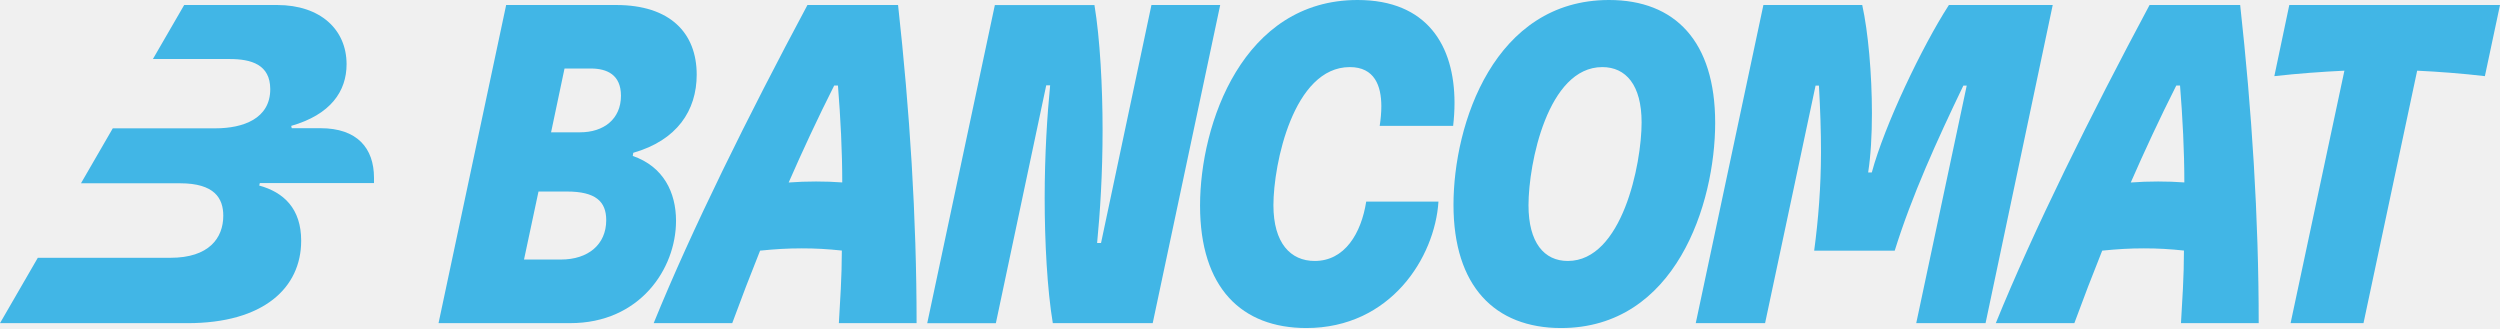
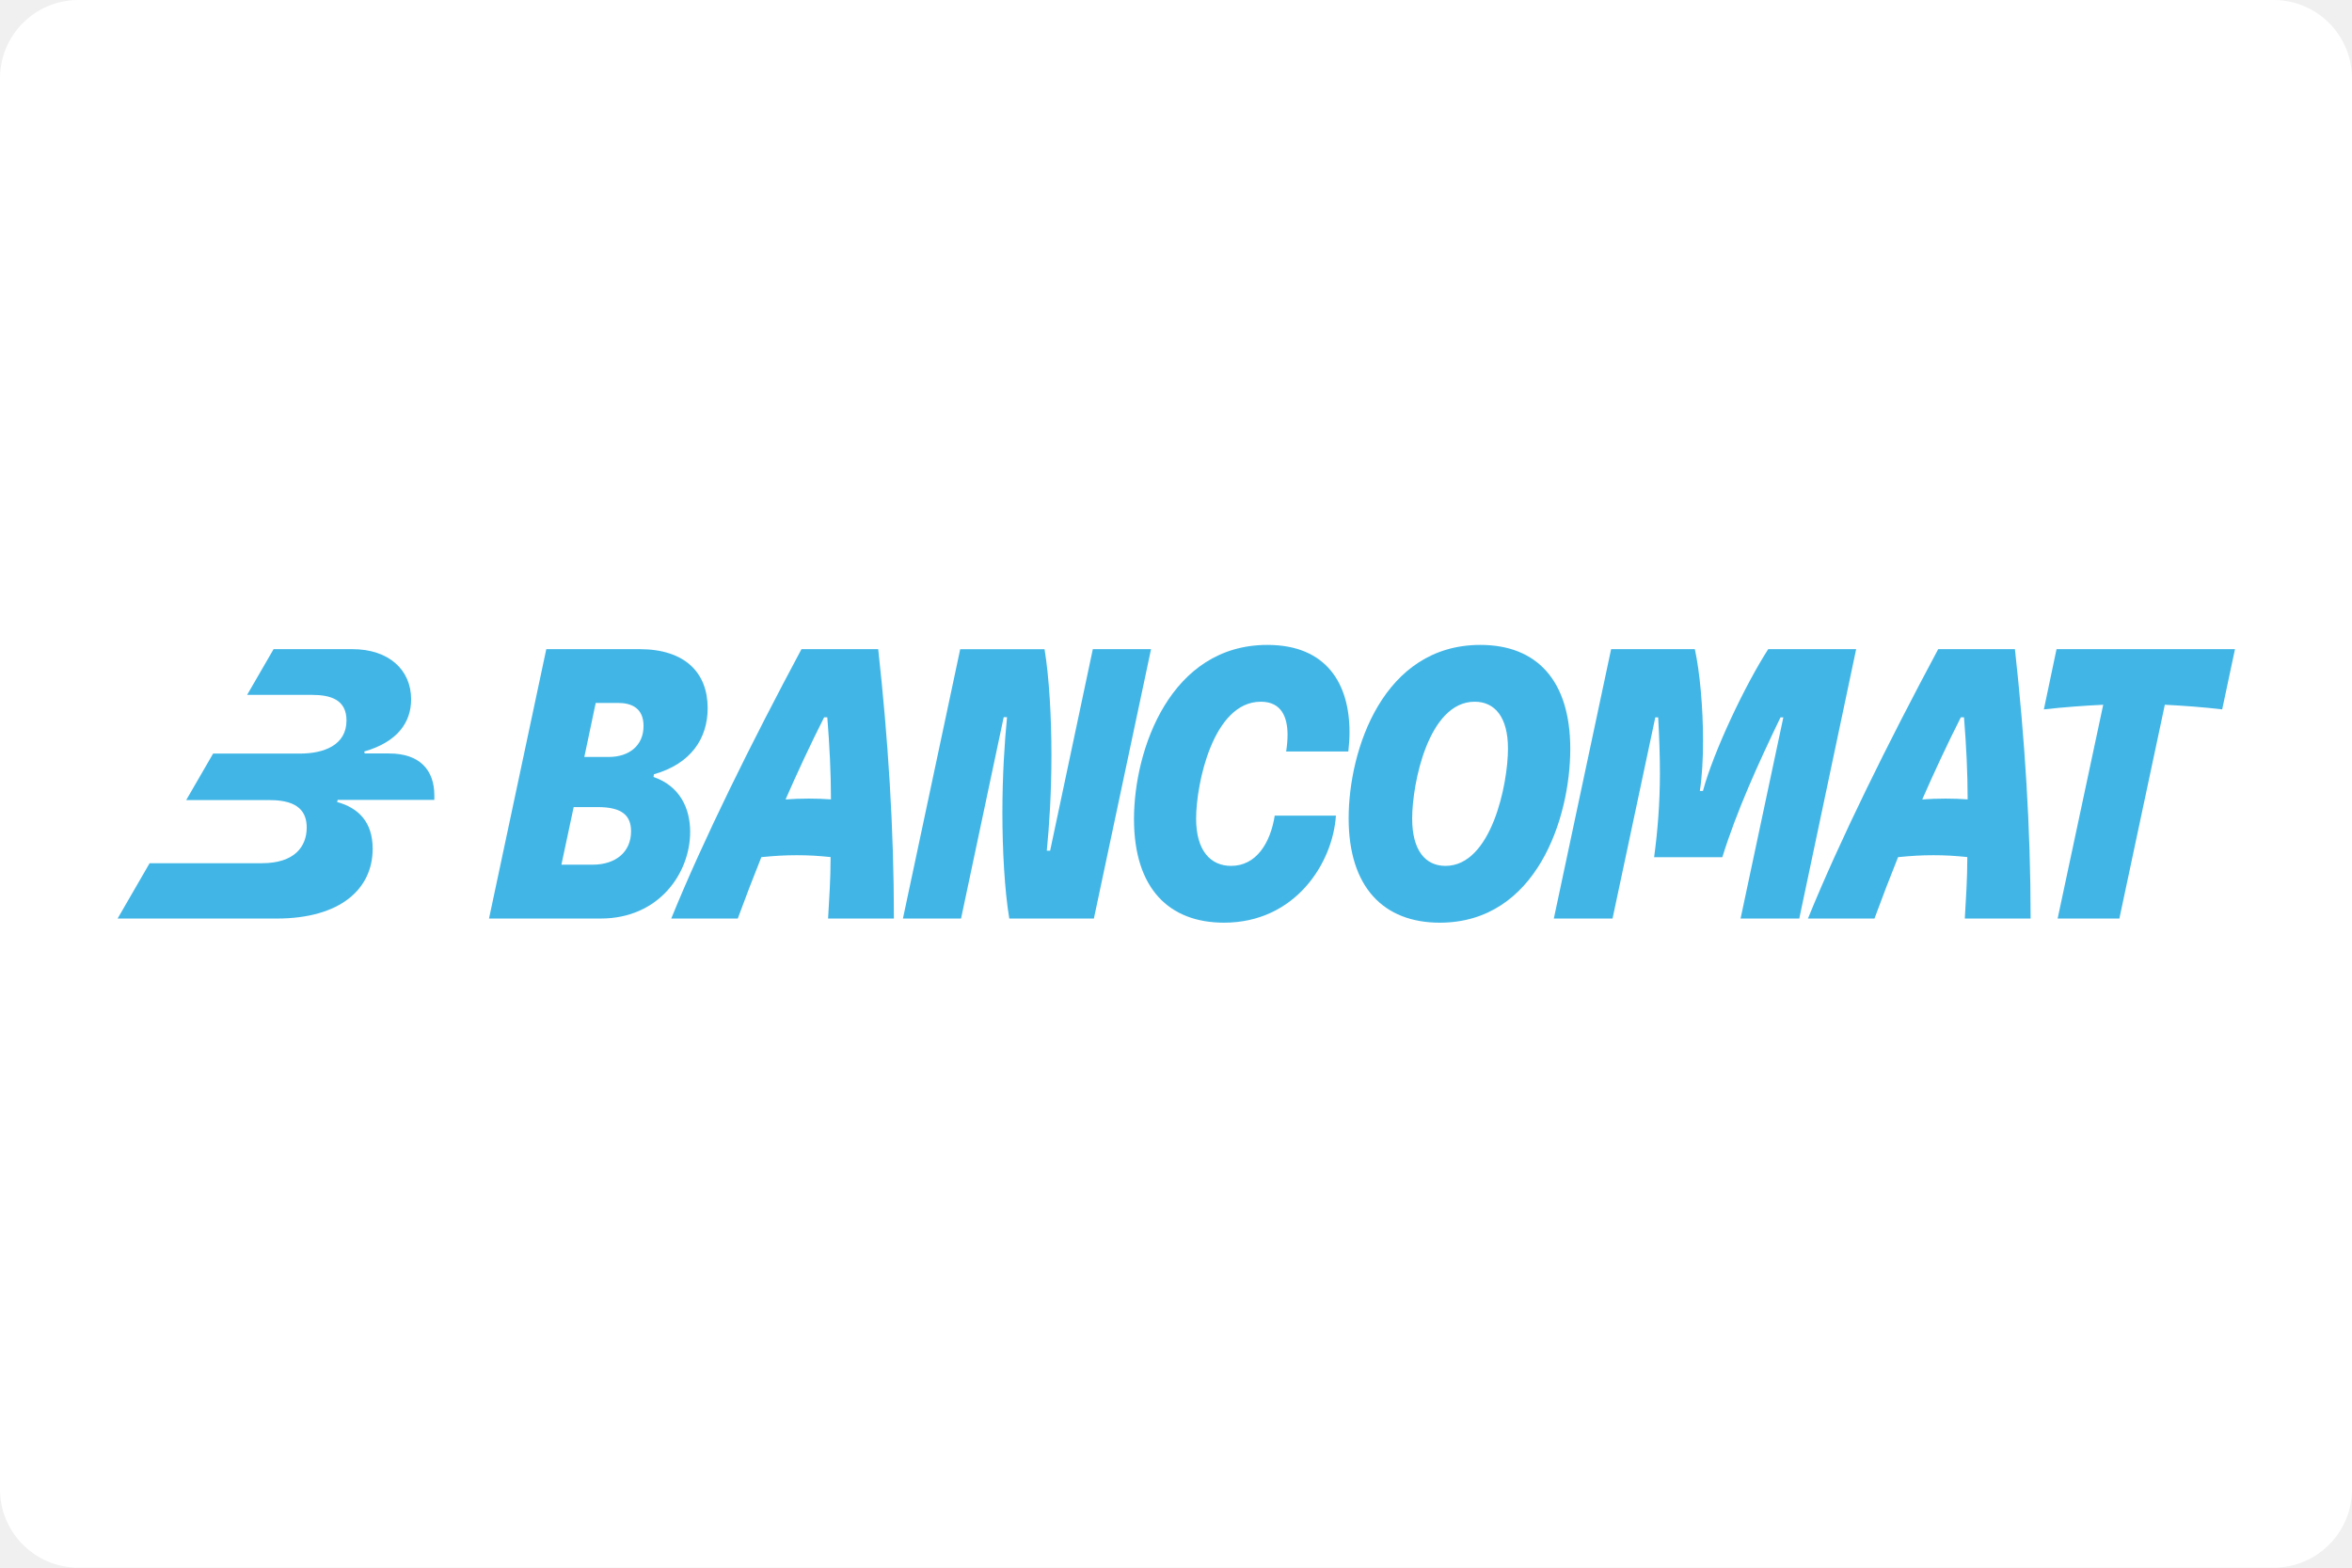
- <svg xmlns="http://www.w3.org/2000/svg" id="Livello_1" viewBox="0 0 1143.18 150">
-   <defs>
-     <style>
+ <svg xmlns="http://www.w3.org/2000/svg" width="120" height="80" viewBox="0 0 120 80" fill="none">
+   <rect width="120" height="80" rx="4" fill="white" />
+   <g transform="translate(6.00,32.91) scale(0.0945)">
+     <defs>
+       <style>
      .cls-1 {
        fill: #41b6e6;
      }
    </style>
-   </defs>
-   <path class="cls-1" d="M146.47,58.61h-13.07s-.24-1.05-.24-1.05c18.05-5.16,25.32-15.83,25.32-28.19,0-15.86-11.97-27.06-31.72-27.08h-42.54l-14.3,24.7h35.04c9.9,0,18.62,2.49,18.62,13.8,0,13.49-12.42,17.89-25.12,17.89h-46.89l-14.54,25.13h45.28c15.76,0,19.79,6.83,19.79,14.84,0,10.2-6.54,19.23-24.13,19.23H17.29L0,147.77h85.82c34.53,0,51.9-16.01,51.9-37.69,0-14.65-7.93-22.14-19.19-25.24l.28-1.13h52.21v-2.38c0-13.51-7.6-22.73-24.55-22.71Z" />
-   <g>
-     <path class="cls-1" d="M369.22,2.3c-26.99,50.43-53.02,102.92-70.31,145.47h35.92c4.08-11.11,8.33-22.18,12.74-33.16,6.98-.7,12.52-1.04,19.08-1.04s11.75.32,18.3,1c0,12-.79,23.23-1.36,33.2h35.54c0-48.77-3.14-97.02-8.47-145.47h-41.44ZM373.15,82.99c-4.37,0-8.3.15-12.51.46,6.32-14.43,13.27-29.41,20.82-44.35h1.71c1.19,14.94,1.97,29.9,1.97,44.32-3.98-.29-7.77-.43-11.99-.43Z" />
-     <path class="cls-1" d="M735.77,0c-52.38-.01-71.13,56.48-71.13,93.66s18.88,56.34,49.19,56.34c52.32.01,70.47-56.66,70.47-93.85S766.02,0,735.77,0ZM716.91,119.33c-10.82,0-17.97-8.37-17.97-25.5,0-19.09,8.81-63.15,33.75-63.15,10.75,0,17.97,8.14,17.97,25.31,0,19.05-8.88,63.34-33.75,63.34Z" />
-     <path class="cls-1" d="M891.17,2.3c-12.2,18.88-29.44,54.97-35.25,76.57h-1.67c1.2-7.68,1.73-17.19,1.73-27.1,0-17.99-1.74-37.3-4.43-49.47h-45.2l-30.93,145.47h31.7l23.09-108.63h1.54c.59,10.54.96,21.17.94,30.53-.03,15.91-1.19,30.55-3.12,44.96h36.83c7.83-25.16,19.29-50.33,31.39-75.49h1.54l-23.09,108.63h31.7L938.65,2.3h-47.48Z" />
-     <path class="cls-1" d="M289.34,71.32l.23-1.45c20-5.71,29.01-19.32,29.01-35.74,0-19.13-12.24-31.84-36.82-31.84h-50.31l-30.92,145.47h60.31c31.58,0,48.29-24.67,48.29-46.79,0-12.94-5.72-24.8-19.79-29.66ZM256.46,118.67h-16.84l6.62-31.09h13.01c13.14,0,17.96,4.56,17.96,13.09,0,11.19-8.3,18.01-20.75,18.01ZM265.26,60.5h-13.27s6.15-29.17,6.15-29.17h12.03c7.34,0,13.78,2.8,13.78,12.45,0,10.7-7.93,16.73-18.69,16.72Z" />
-     <path class="cls-1" d="M664.48,57.57c.41-3.57.63-7.09.63-10.51C665.11,20.76,652.51,0,620.78,0c-52.35-.01-72.03,56.47-72.03,94.05s19.01,55.94,48.59,55.95c38.56,0,58.79-32.31,60.43-57.81h-33.04c-2.31,14.66-9.89,27.14-23.55,27.14-11.03,0-18.88-8.13-18.88-25.5,0-18.85,9.15-63.15,34.92-63.15,11.38,0,14.4,8.62,14.43,17.82,0,3.07-.31,6.23-.76,9.07h33.6Z" />
-     <path class="cls-1" d="M1046.83,2.3l-6.84,32.52c10.77-1.21,22.16-2.04,32.04-2.5l-24.61,115.45h33.34l24.54-115.45c9.69.46,20.72,1.29,30.97,2.5l6.91-32.52h-96.36Z" />
-     <path class="cls-1" d="M526.52,2.3l-23.05,108.83h-1.79c1.35-13.73,2.5-31.74,2.5-51.61s-1.17-41.85-3.72-57.21h-45.54l-30.92,145.47h31.38l23.03-108.75h1.79c-1.35,13.73-2.5,31.74-2.5,51.61s1.16,41.77,3.72,57.13h45.68L557.96,2.3h-31.44Z" />
-     <path class="cls-1" d="M982.93,2.3c-26.99,50.43-53.02,102.92-70.31,145.47h35.92c4.08-11.11,8.33-22.18,12.74-33.16,6.98-.7,12.52-1.04,19.08-1.04s11.75.32,18.3,1c0,12-.79,23.23-1.36,33.2h35.54c0-48.77-3.14-97.02-8.47-145.47h-41.44ZM986.85,82.99c-4.37,0-8.3.15-12.51.46,6.32-14.43,13.27-29.41,20.82-44.35h1.71c1.19,14.94,1.97,29.9,1.97,44.32-3.98-.29-7.77-.43-11.99-.43Z" />
+     </defs>
+     <path class="cls-1" d="M146.47,58.61h-13.07s-.24-1.05-.24-1.05c18.05-5.16,25.32-15.83,25.32-28.19,0-15.86-11.97-27.06-31.72-27.08h-42.54l-14.3,24.7h35.04c9.9,0,18.62,2.49,18.62,13.8,0,13.49-12.42,17.89-25.12,17.89h-46.89l-14.54,25.13h45.28c15.76,0,19.79,6.83,19.79,14.84,0,10.2-6.54,19.23-24.13,19.23H17.29L0,147.77h85.82c34.53,0,51.9-16.01,51.9-37.69,0-14.65-7.93-22.14-19.19-25.24l.28-1.13h52.21v-2.38c0-13.51-7.6-22.73-24.55-22.71Z" />
+     <g>
+       <path class="cls-1" d="M369.22,2.3c-26.99,50.43-53.02,102.92-70.31,145.47h35.92c4.08-11.11,8.33-22.18,12.74-33.16,6.98-.7,12.52-1.04,19.08-1.04s11.75.32,18.3,1c0,12-.79,23.23-1.36,33.2h35.54c0-48.77-3.14-97.02-8.47-145.47h-41.44ZM373.15,82.99c-4.37,0-8.3.15-12.51.46,6.32-14.43,13.27-29.41,20.82-44.35h1.71c1.19,14.94,1.97,29.9,1.97,44.32-3.98-.29-7.77-.43-11.99-.43Z" />
+       <path class="cls-1" d="M735.77,0c-52.38-.01-71.13,56.48-71.13,93.66s18.88,56.34,49.19,56.34c52.32.01,70.47-56.66,70.47-93.85S766.02,0,735.77,0ZM716.91,119.33c-10.82,0-17.97-8.37-17.97-25.5,0-19.09,8.81-63.15,33.75-63.15,10.75,0,17.97,8.14,17.97,25.31,0,19.05-8.88,63.34-33.75,63.34Z" />
+       <path class="cls-1" d="M891.17,2.3c-12.2,18.88-29.44,54.97-35.25,76.57h-1.67c1.2-7.68,1.73-17.19,1.73-27.1,0-17.99-1.74-37.3-4.43-49.47h-45.2l-30.93,145.47h31.7l23.09-108.63h1.54c.59,10.54.96,21.17.94,30.53-.03,15.91-1.19,30.55-3.12,44.96h36.83c7.83-25.16,19.29-50.33,31.39-75.49h1.54l-23.09,108.63h31.7L938.65,2.3h-47.48Z" />
+       <path class="cls-1" d="M289.34,71.32l.23-1.45c20-5.71,29.01-19.32,29.01-35.74,0-19.13-12.24-31.84-36.82-31.84h-50.31l-30.92,145.47h60.31c31.58,0,48.29-24.67,48.29-46.79,0-12.94-5.72-24.8-19.79-29.66ZM256.46,118.67h-16.84l6.62-31.09h13.01c13.14,0,17.96,4.56,17.96,13.09,0,11.19-8.3,18.01-20.75,18.01ZM265.26,60.5h-13.27s6.15-29.17,6.15-29.17h12.03c7.34,0,13.78,2.8,13.78,12.45,0,10.7-7.93,16.73-18.69,16.72Z" />
+       <path class="cls-1" d="M664.48,57.57c.41-3.57.63-7.09.63-10.51C665.11,20.76,652.51,0,620.78,0c-52.35-.01-72.03,56.47-72.03,94.05s19.01,55.94,48.59,55.95c38.56,0,58.79-32.31,60.43-57.81h-33.04c-2.31,14.66-9.89,27.14-23.55,27.14-11.03,0-18.88-8.13-18.88-25.5,0-18.85,9.15-63.15,34.92-63.15,11.38,0,14.4,8.62,14.43,17.82,0,3.07-.31,6.23-.76,9.07h33.6Z" />
+       <path class="cls-1" d="M1046.83,2.3l-6.84,32.52c10.77-1.21,22.16-2.04,32.04-2.5l-24.61,115.45h33.34l24.54-115.45c9.69.46,20.72,1.29,30.97,2.5l6.91-32.52h-96.36Z" />
+       <path class="cls-1" d="M526.52,2.3l-23.05,108.83h-1.79c1.35-13.73,2.5-31.74,2.5-51.61s-1.17-41.85-3.72-57.21h-45.54l-30.92,145.47h31.38l23.03-108.75h1.79c-1.35,13.73-2.5,31.74-2.5,51.61s1.16,41.77,3.72,57.13h45.68L557.96,2.3h-31.44Z" />
+       <path class="cls-1" d="M982.93,2.3c-26.99,50.43-53.02,102.92-70.31,145.47h35.92c4.08-11.11,8.33-22.18,12.74-33.16,6.98-.7,12.52-1.04,19.08-1.04s11.75.32,18.3,1c0,12-.79,23.23-1.36,33.2h35.54c0-48.77-3.14-97.02-8.47-145.47h-41.44ZM986.85,82.99c-4.37,0-8.3.15-12.51.46,6.32-14.43,13.27-29.41,20.82-44.35h1.71c1.19,14.94,1.97,29.9,1.97,44.32-3.98-.29-7.77-.43-11.99-.43Z" />
+     </g>
  </g>
</svg>
